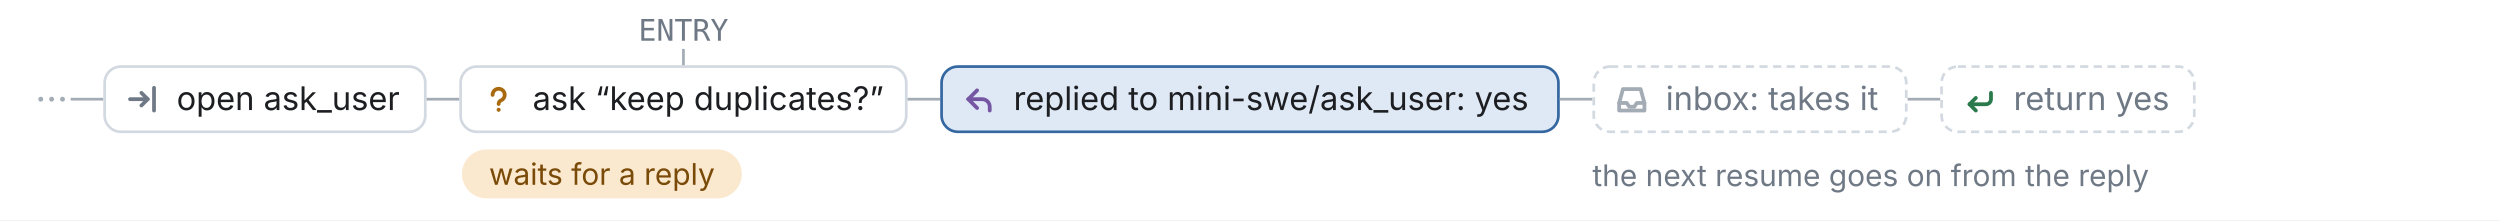
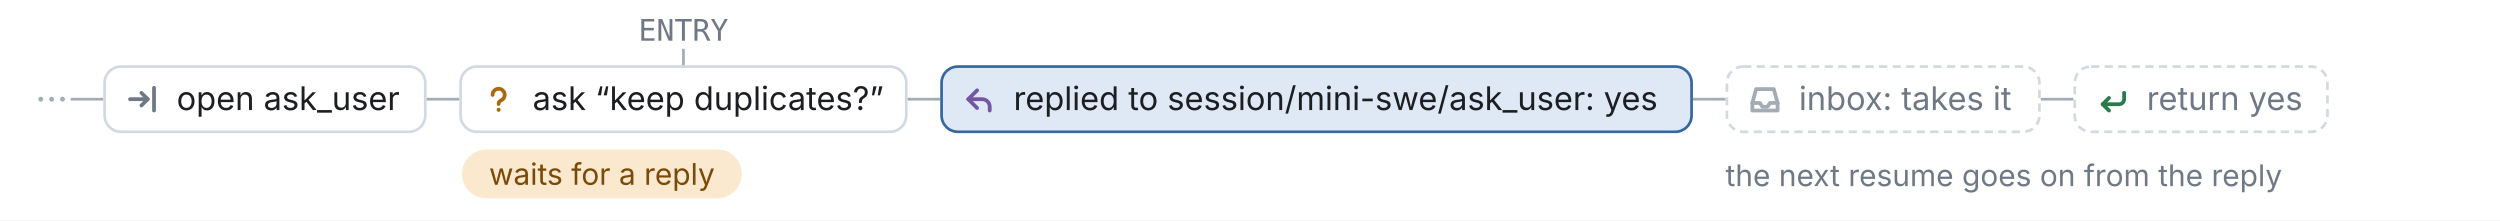
<svg xmlns="http://www.w3.org/2000/svg" viewBox="0 0 920 81" width="920" height="81">
  <style>text{font-family:-apple-system, BlinkMacSystemFont, 'Segoe UI', system-ui, sans-serif;font-size:13px;fill:#1c1e21}.m{font-family:ui-monospace, SFMono-Regular, Menlo, Consolas, monospace}.s{font-size:11px;fill:#6f7985}.f{font-size:11px;fill:#a3abb5}.b{font-weight:600}.n{font-variant-numeric:tabular-nums}.fr{font-family:ui-monospace, SFMono-Regular, Menlo, Consolas, monospace;font-size:11.5px;fill:#a3abb5}.ch{font-family:ui-monospace, SFMono-Regular, Menlo, Consolas, monospace;font-size:12px}.e{font-family:ui-monospace, SFMono-Regular, Menlo, Consolas, monospace;font-size:11.5px}.a{stroke:#a3abb5;fill:none}.d{stroke-dasharray:3 3}.bx{stroke:#d3d9e0;fill:none}.c{font-size:12px}</style>
  <rect width="920" height="81" fill="#fff" />
  <circle cx="15" cy="36.5" r="0.9" fill="#a3abb5" />
  <circle cx="19" cy="36.5" r="0.9" fill="#a3abb5" />
  <circle cx="23" cy="36.5" r="0.9" fill="#a3abb5" />
  <path class="a" d="M26,36.5h12" />
  <rect x="38.5" y="24.5" width="118" height="24" rx="6" fill="#fff" stroke="#d3d9e0" />
  <g transform="translate(46,30) scale(0.9286)" stroke="#6f7985" fill="#6f7985" stroke-width="1.5" stroke-linecap="round" stroke-linejoin="round">
    <path d="M2 7h7" fill="none" />
    <path d="M6.5 4.5L9 7l-2.5 2.5" fill="none" />
    <path d="M11.5 2.5v9" fill="none" />
  </g>
  <text x="65" y="40.5" class="c">open ask_user</text>
  <path class="a" d="M157,36.5h12" />
  <rect x="169.5" y="24.5" width="164" height="24" rx="6" fill="#fff" stroke="#d3d9e0" />
  <g transform="translate(177,30) scale(0.9286)" stroke="#a8690f" fill="#a8690f" stroke-width="1.5" stroke-linecap="round" stroke-linejoin="round">
    <path d="M4.6 5.3a2.4 2.4 0 1 1 3.3 2.2c-.6.3-.9.7-.9 1.4" fill="none" />
    <circle cx="7" cy="11.2" r=".8" stroke="none" />
  </g>
  <text x="196" y="40.5" class="c">ask “keep duplicates?”</text>
  <text x="251.5" y="15" class="s m" text-anchor="middle">ENTRY</text>
  <path class="a" d="M251.5,18V24" />
  <path class="a" d="M334,36.5h12" />
-   <rect x="346.5" y="24.5" width="227" height="24" rx="6" fill="#dfe9f6" stroke="#3567a0" />
+   <rect x="346.5" y="24.5" width="276" height="24" rx="6" fill="#dfe9f6" stroke="#3567a0" />
  <g transform="translate(354,30) scale(0.9286)" stroke="#7556a3" fill="#7556a3" stroke-width="1.5" stroke-linecap="round" stroke-linejoin="round">
    <path d="M6 3.5L2.5 7 6 10.5" fill="none" />
    <path d="M2.5 7h5.5a3 3 0 0 1 3 3v1.5" fill="none" />
  </g>
-   <text x="373" y="40.5" class="c">replied to mini-swe/ask_user: yes</text>
-   <path class="a" d="M574,36.5h12" />
-   <rect x="586.5" y="24.5" width="115" height="24" rx="6" fill="#fff" stroke="#d3d9e0" stroke-dasharray="3 2" />
-   <g transform="translate(594,30) scale(0.9286)" stroke="#a3abb5" fill="#a3abb5" stroke-width="1.5" stroke-linecap="round" stroke-linejoin="round">
+   <text x="373" y="40.5" class="c">replied to session/mini-swe/ask_user: yes</text>
+   <path class="a" d="M623,36.5h12" />
+   <rect x="635.5" y="24.5" width="115" height="24" rx="6" fill="#fff" stroke="#d3d9e0" stroke-dasharray="3 2" />
+   <g transform="translate(643,30) scale(0.9286)" stroke="#a3abb5" fill="#a3abb5" stroke-width="1.5" stroke-linecap="round" stroke-linejoin="round">
    <path d="M2 8.5h3l1 1.5h2l1-1.5h3" fill="none" />
    <path d="M2 8.5L3.5 3h7L12 8.5v3H2z" fill="none" />
  </g>
-   <text x="613" y="40.5" class="c" style="fill:#6f7985">inbox: takes it</text>
-   <path class="a" d="M702,36.5h12" />
-   <rect x="714.5" y="24.5" width="93" height="24" rx="6" fill="#fff" stroke="#d3d9e0" stroke-dasharray="3 2" />
-   <g transform="translate(722,30) scale(0.9286)" stroke="#2a7a4b" fill="#2a7a4b" stroke-width="1.5" stroke-linecap="round" stroke-linejoin="round">
+   <text x="662" y="40.5" class="c" style="fill:#6f7985">inbox: takes it</text>
+   <path class="a" d="M751,36.5h12" />
+   <rect x="763.5" y="24.5" width="93" height="24" rx="6" fill="#fff" stroke="#d3d9e0" stroke-dasharray="3 2" />
+   <g transform="translate(771,30) scale(0.9286)" stroke="#2a7a4b" fill="#2a7a4b" stroke-width="1.5" stroke-linecap="round" stroke-linejoin="round">
    <path d="M11.5 4.5v2.5a2 2 0 0 1-2 2H3" fill="none" />
    <path d="M5.5 6.5L3 9l2.5 2.5" fill="none" />
  </g>
-   <text x="741" y="40.5" class="c" style="fill:#6f7985">return yes</text>
+   <text x="790" y="40.5" class="c" style="fill:#6f7985">return yes</text>
  <rect x="170" y="55" width="103" height="18" rx="9" fill="#fbe9cf" />
  <text x="221.5" y="68" class="s n" style="fill:#7a4a08" text-anchor="middle">waits for a reply</text>
-   <text x="586" y="68.5" class="s">the next resume goes on from the reply</text>
+   <text x="635" y="68.5" class="s">the next resume goes on from the reply</text>
</svg>
